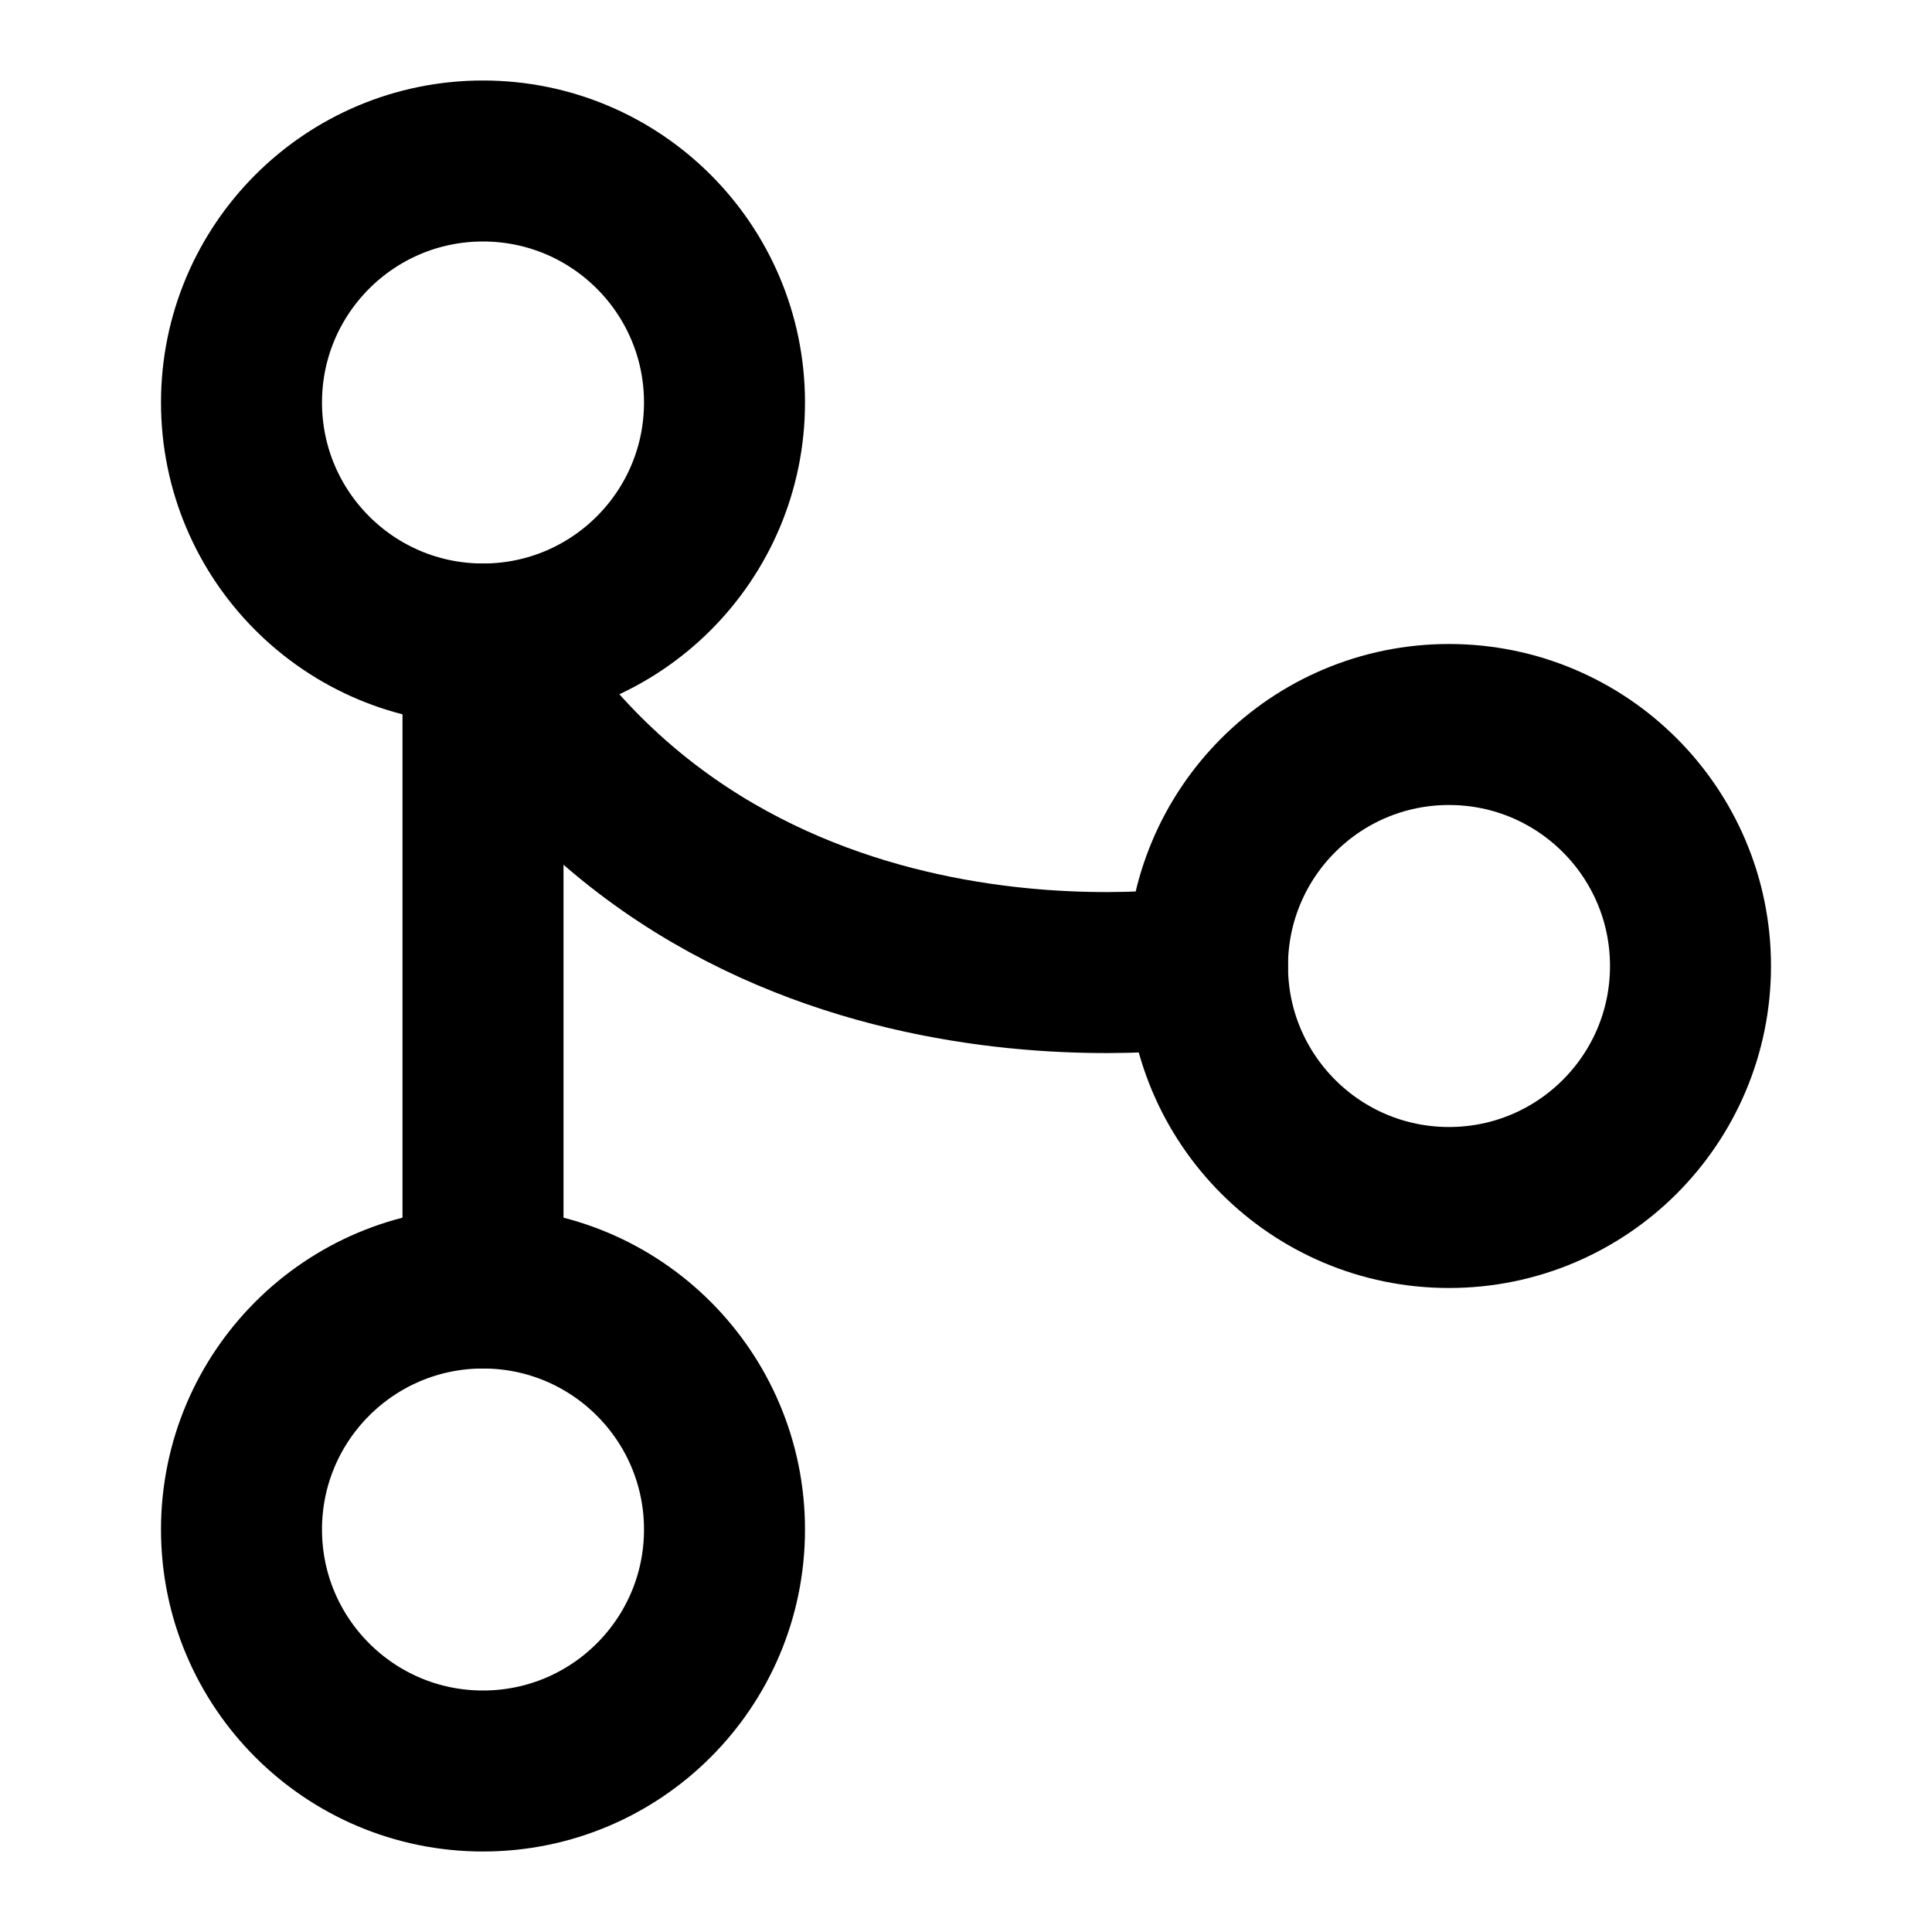
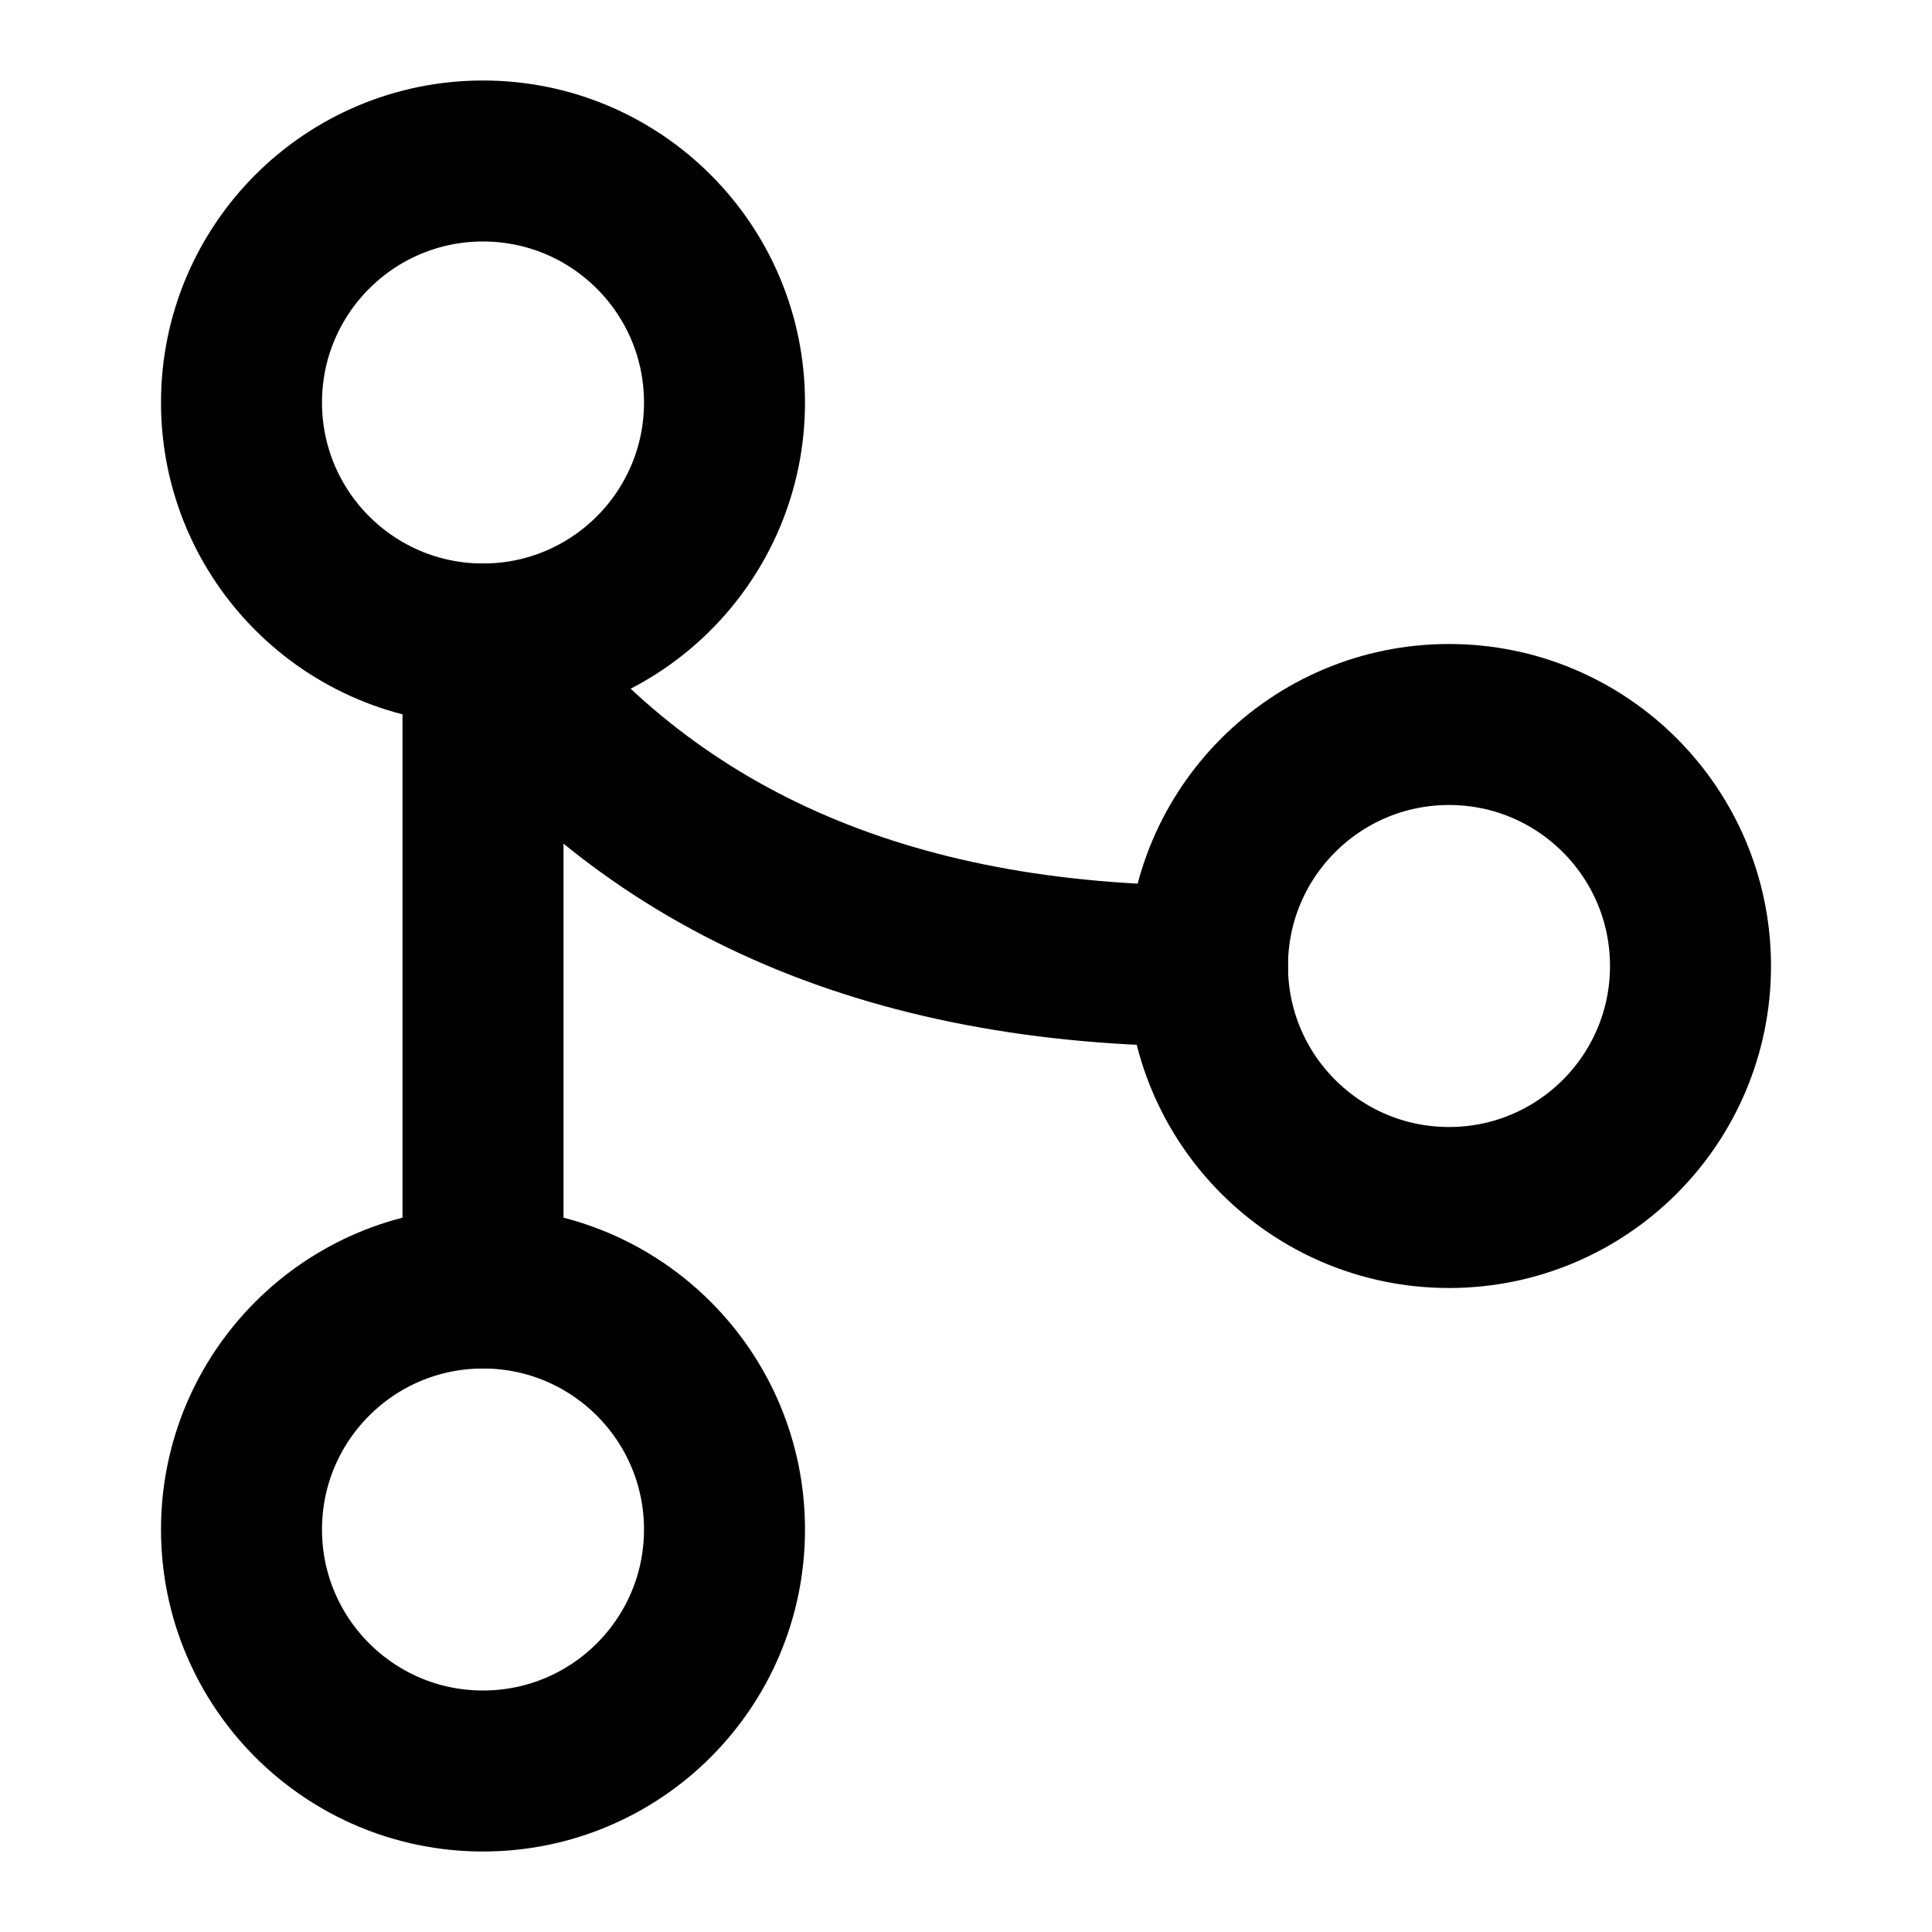
<svg xmlns="http://www.w3.org/2000/svg" class="i i-git-merge" viewBox="0 0 24 24" fill="none" stroke="currentColor" stroke-width="2" stroke-linecap="round" stroke-linejoin="round">
  <circle cx="6" cy="5" r="3" />
+   <circle cx="6" cy="19" r="3" />
  <circle cx="18" cy="12" r="3" />
-   <circle cx="6" cy="19" r="3" />
-   <path d="M15 12s-6 1-9-4v8" />
+   <path d="M6 16V8q3 4 9 4" />
</svg>
